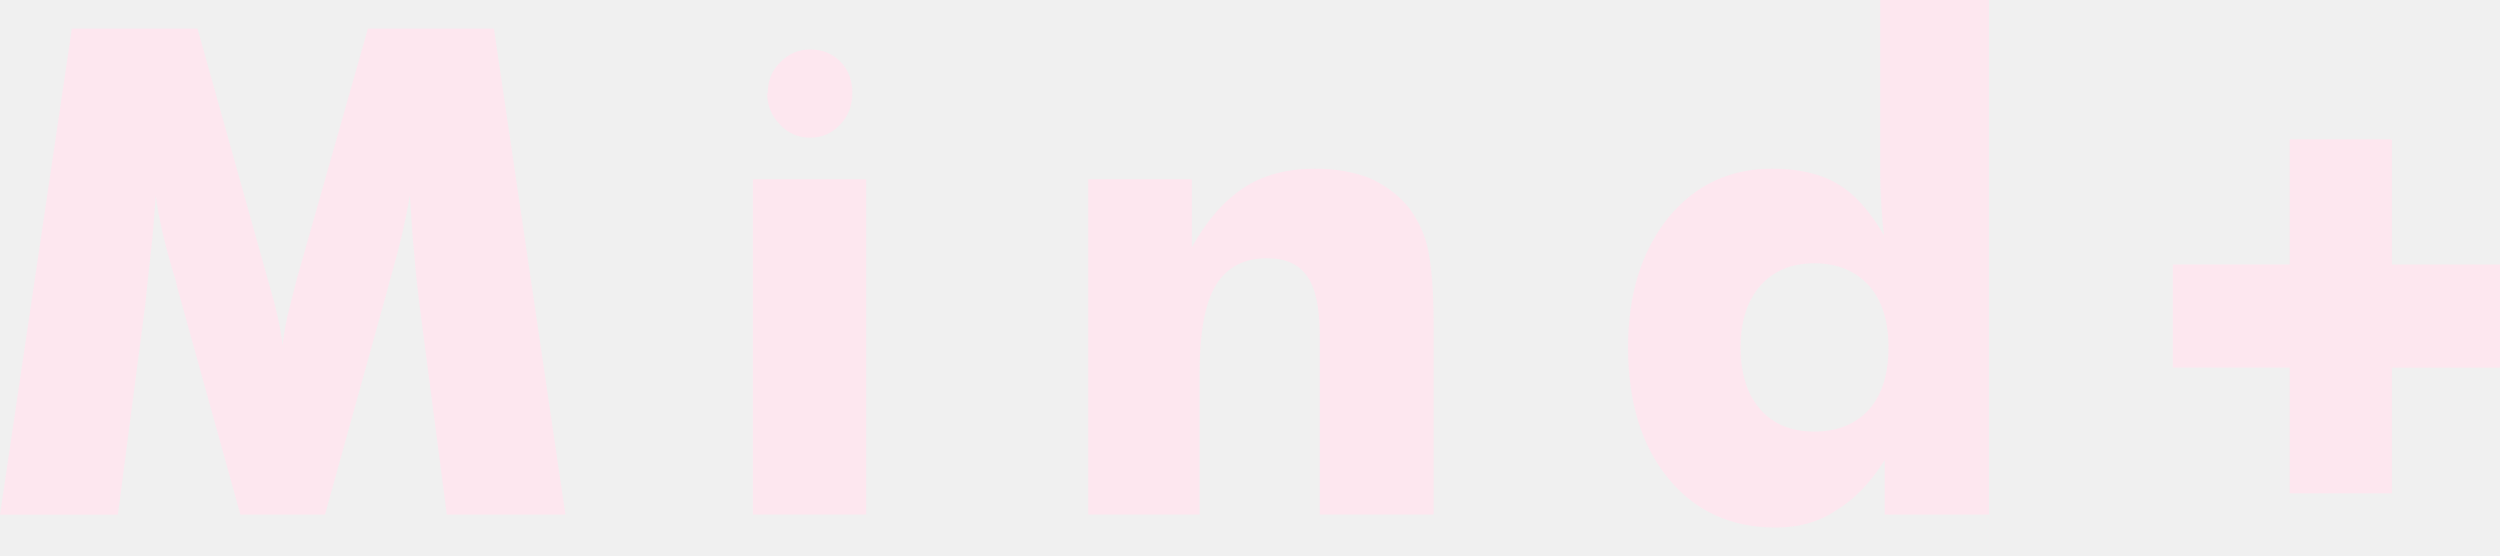
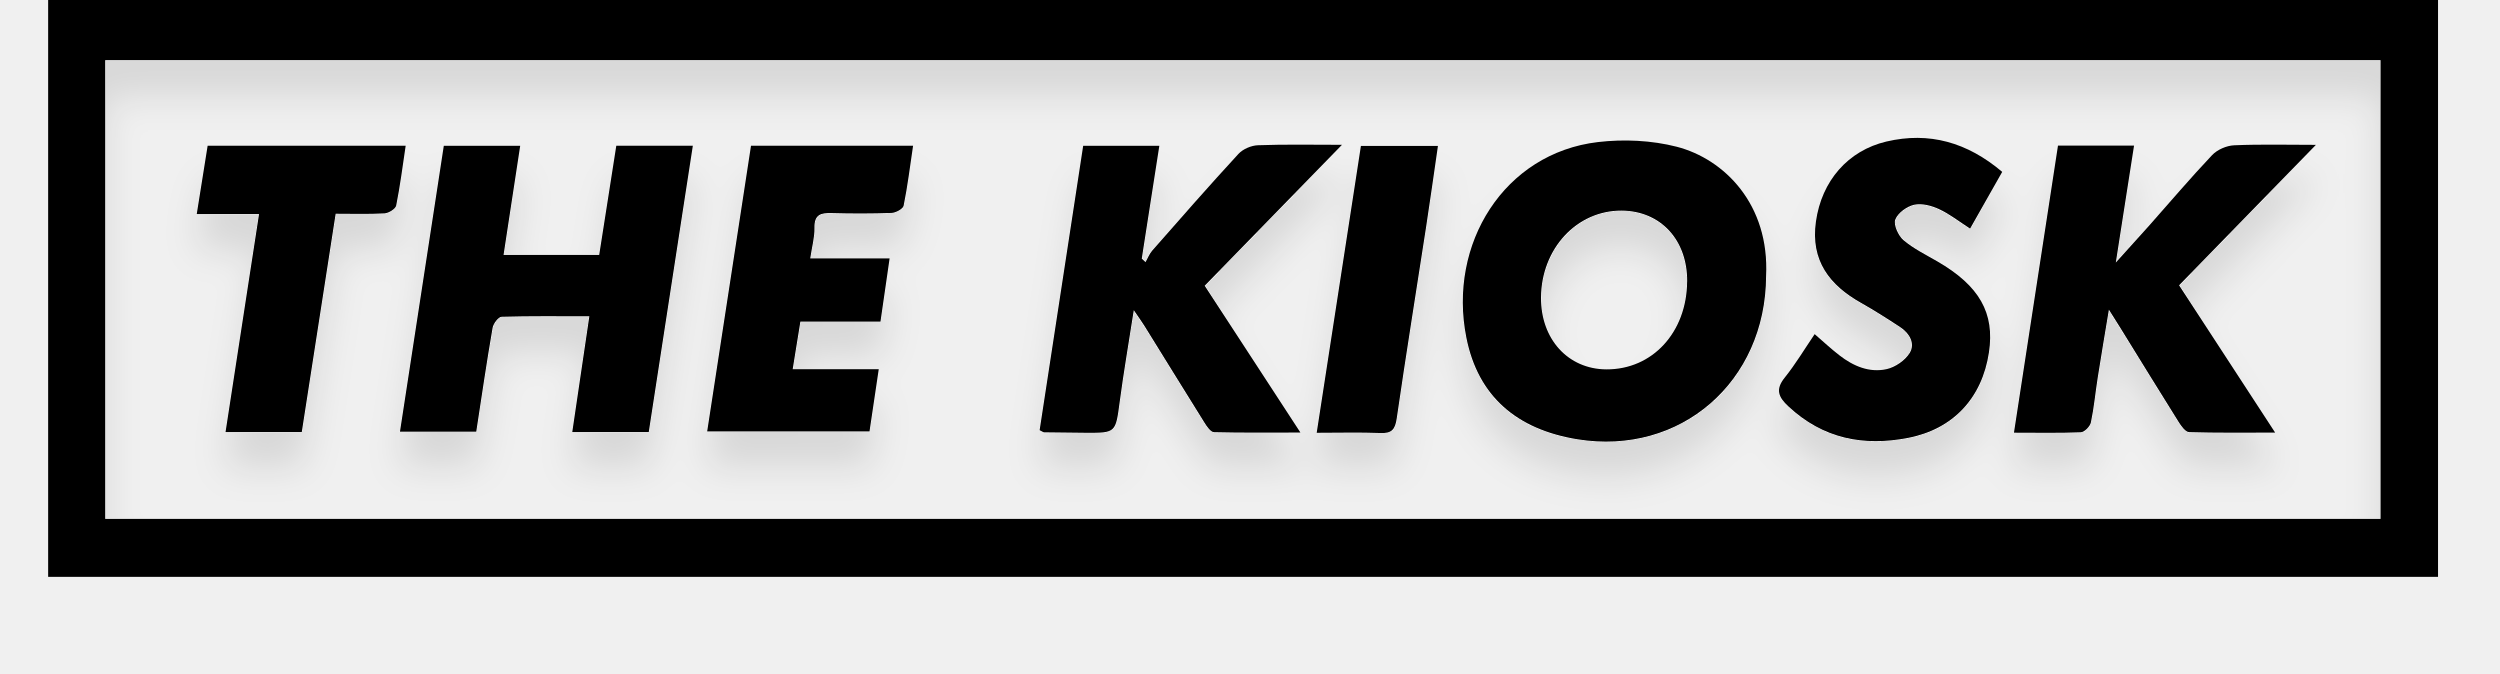
- <svg xmlns="http://www.w3.org/2000/svg" width="63" height="14" viewBox="0 0 63 14" fill="none">
-   <g clip-path="url(#clip0_3_2253)">
-     <path d="M14.249 12.968H11.26L10.57 7.673C10.512 7.198 10.468 6.784 10.441 6.427C10.405 6.075 10.367 5.576 10.329 4.93C10.232 5.51 10.084 6.156 9.881 6.87C9.838 7.01 9.807 7.13 9.784 7.229L8.19 12.968H6.058L4.463 7.229C4.447 7.134 4.416 7.014 4.366 6.87C4.142 6.117 3.994 5.471 3.925 4.93C3.883 5.543 3.843 6.001 3.806 6.302C3.79 6.458 3.765 6.686 3.733 6.988C3.702 7.29 3.677 7.518 3.661 7.675L2.971 12.97H0L1.811 0.72H4.977L6.747 7.036C6.779 7.154 6.8 7.229 6.811 7.263C6.966 7.787 7.07 8.266 7.123 8.702C7.133 8.551 7.174 8.306 7.243 7.966C7.264 7.883 7.345 7.566 7.482 7.021L9.272 0.72H12.447L14.249 12.968Z" fill="#FDE7EF" />
-     <path d="M18.973 12.967V4.517H21.827V12.967H18.973ZM19.333 2.341H19.349C19.349 2.028 19.453 1.773 19.661 1.572C19.869 1.355 20.121 1.246 20.414 1.246C20.724 1.246 20.979 1.349 21.18 1.555C21.381 1.762 21.479 2.023 21.479 2.341C21.479 2.665 21.375 2.932 21.167 3.144C20.964 3.361 20.712 3.47 20.414 3.47C20.109 3.47 19.853 3.356 19.645 3.128C19.437 2.916 19.333 2.654 19.333 2.341Z" fill="#FDE7EF" />
-     <path d="M27.424 12.967V4.517H30.035V6.233C30.404 5.563 30.841 5.062 31.348 4.727C31.838 4.409 32.434 4.251 33.134 4.251C33.663 4.251 34.132 4.333 34.543 4.501C34.95 4.691 35.28 4.946 35.532 5.27C35.761 5.594 35.915 5.937 35.989 6.3C36.081 6.762 36.127 7.373 36.127 8.131V12.967H33.257V8.441C33.257 7.754 33.153 7.264 32.945 6.968C32.737 6.66 32.399 6.508 31.93 6.508C31.344 6.508 30.912 6.736 30.635 7.194C30.363 7.651 30.228 8.393 30.228 9.42V12.967H27.424Z" fill="#FDE7EF" />
-     <path d="M50.123 -9.15527e-05V12.968H47.494V11.596C47.131 12.171 46.72 12.594 46.26 12.868C45.833 13.154 45.33 13.295 44.754 13.295C43.621 13.295 42.717 12.883 42.041 12.056C41.366 11.232 41.027 10.129 41.027 8.752C41.027 7.413 41.366 6.324 42.045 5.48C42.718 4.661 43.59 4.251 44.657 4.251C45.341 4.251 45.896 4.383 46.323 4.645C46.734 4.886 47.118 5.313 47.476 5.93C47.455 5.779 47.434 5.55 47.413 5.243C47.392 4.908 47.381 4.634 47.381 4.422V-9.15527e-05H50.123ZM47.591 8.756C47.591 8.093 47.429 7.575 47.102 7.202C46.755 6.824 46.297 6.635 45.724 6.635C45.147 6.635 44.692 6.824 44.36 7.202C44.029 7.581 43.863 8.098 43.863 8.756C43.863 9.418 44.029 9.939 44.36 10.317C44.687 10.69 45.14 10.876 45.724 10.876C46.3 10.876 46.76 10.69 47.102 10.317C47.427 9.943 47.591 9.422 47.591 8.756Z" fill="#FDE7EF" />
-     <path d="M58.26 4.072H59.716V7.227H62.647V8.704H59.716V11.872H58.26V8.702H55.316V7.226H58.26V4.072Z" fill="#FDE7EF" stroke="#FDE7EF" stroke-width="1.122" stroke-miterlimit="10" />
+ <svg xmlns="http://www.w3.org/2000/svg" width="52" height="14" viewBox="0 0 52 14" fill="none">
+   <g clip-path="url(#clip0_103_24512)" filter="url(#filter0_d_103_24512)">
+     <path d="M1 12V0H50.714V12H1ZM2.188 10.793H49.516V1.251H2.188V10.792V10.793Z" fill="black" />
+     <path d="M36.735 5.74C36.727 7.946 34.95 9.483 32.81 9.137C31.546 8.931 30.742 8.242 30.5 7.022C30.112 5.075 31.286 3.185 33.238 2.955C33.775 2.892 34.352 2.918 34.875 3.052C35.868 3.309 36.808 4.252 36.735 5.741V5.74ZM35.093 5.856C35.1 4.99 34.54 4.385 33.728 4.381C32.796 4.377 32.059 5.172 32.053 6.19C32.048 7.054 32.615 7.678 33.411 7.683C34.37 7.689 35.084 6.913 35.092 5.856H35.093Z" fill="black" />
+     <path d="M13.493 8.987H11.903C12.021 8.187 12.136 7.406 12.258 6.579C11.62 6.579 11.026 6.571 10.433 6.589C10.366 6.591 10.261 6.731 10.246 6.819C10.123 7.529 10.019 8.242 9.906 8.979H8.319C8.624 6.992 8.926 5.02 9.231 3.033H10.82C10.704 3.794 10.591 4.536 10.474 5.303H12.463C12.581 4.548 12.699 3.797 12.819 3.031H14.411C14.105 5.022 13.8 6.997 13.494 8.988L13.493 8.987Z" fill="black" />
+     <path d="M25.058 5.944C25.732 6.978 26.37 7.956 27.049 8.997C26.408 8.997 25.829 9.004 25.25 8.989C25.184 8.987 25.106 8.876 25.058 8.799C24.638 8.128 24.223 7.452 23.804 6.778C23.749 6.69 23.688 6.606 23.583 6.452C23.477 7.136 23.372 7.741 23.291 8.35C23.204 9.003 23.213 9.005 22.58 9.002C22.292 9 22.005 8.996 21.717 8.992C21.699 8.992 21.68 8.975 21.624 8.948C21.925 6.989 22.227 5.018 22.53 3.033H24.114C23.99 3.831 23.869 4.605 23.749 5.379C23.775 5.404 23.801 5.428 23.827 5.453C23.873 5.372 23.907 5.281 23.966 5.213C24.559 4.538 25.151 3.862 25.759 3.202C25.853 3.1 26.026 3.026 26.165 3.021C26.734 3 27.305 3.012 27.913 3.012C26.934 4.017 25.995 4.981 25.058 5.943V5.944Z" fill="black" />
+     <path d="M48.171 3.013C47.204 4.006 46.267 4.968 45.325 5.934C46.005 6.977 46.643 7.954 47.323 8.998C46.687 8.998 46.11 9.006 45.533 8.988C45.459 8.986 45.371 8.864 45.318 8.78C44.908 8.127 44.505 7.469 44.099 6.813C44.037 6.714 43.974 6.614 43.865 6.441C43.779 6.963 43.703 7.404 43.634 7.846C43.584 8.159 43.556 8.476 43.491 8.785C43.474 8.868 43.358 8.987 43.283 8.991C42.838 9.01 42.392 9 41.89 9C42.199 6.988 42.502 5.011 42.806 3.029H44.388C44.265 3.823 44.144 4.595 44.009 5.461C44.274 5.168 44.485 4.936 44.694 4.702C45.132 4.209 45.559 3.704 46.012 3.226C46.122 3.111 46.313 3.029 46.471 3.022C47.03 2.998 47.59 3.013 48.171 3.013Z" fill="black" />
+     <path d="M41.646 3.575C41.414 3.986 41.197 4.37 40.978 4.755C40.748 4.607 40.552 4.451 40.333 4.35C40.176 4.277 39.975 4.224 39.814 4.259C39.663 4.293 39.475 4.428 39.422 4.566C39.381 4.674 39.484 4.904 39.592 4.995C39.802 5.173 40.057 5.298 40.297 5.437C41.171 5.943 41.494 6.511 41.37 7.33C41.228 8.279 40.625 8.925 39.693 9.107C38.765 9.288 37.92 9.128 37.198 8.452C36.991 8.259 36.922 8.101 37.124 7.852C37.346 7.575 37.531 7.266 37.745 6.95C37.922 7.103 38.084 7.255 38.259 7.39C38.549 7.616 38.883 7.757 39.241 7.678C39.422 7.638 39.628 7.496 39.724 7.338C39.839 7.145 39.718 6.932 39.53 6.808C39.262 6.632 38.991 6.458 38.712 6.301C38.058 5.934 37.656 5.423 37.771 4.609C37.89 3.762 38.439 3.132 39.237 2.944C40.128 2.735 40.918 2.96 41.645 3.574L41.646 3.575Z" fill="black" />
+     <path d="M16.854 5.374H18.504C18.439 5.826 18.378 6.249 18.314 6.69H16.648C16.594 7.021 16.544 7.33 16.488 7.679H18.278C18.212 8.125 18.151 8.535 18.086 8.973H14.709C15.014 6.984 15.318 5.008 15.621 3.031H18.992C18.928 3.462 18.878 3.873 18.796 4.277C18.783 4.344 18.635 4.425 18.546 4.429C18.131 4.444 17.715 4.444 17.3 4.432C17.077 4.426 16.934 4.457 16.941 4.742C16.945 4.935 16.889 5.13 16.853 5.374H16.854Z" fill="black" />
+     <path d="M8.438 3.031C8.374 3.461 8.322 3.871 8.241 4.275C8.226 4.346 8.085 4.433 7.998 4.438C7.67 4.457 7.339 4.446 6.982 4.446C6.745 5.969 6.512 7.473 6.277 8.987H4.691C4.923 7.475 5.153 5.982 5.388 4.452H4.092C4.171 3.956 4.244 3.5 4.319 3.031H8.438Z" fill="black" />
+     <path d="M27.387 9.002C27.697 6.992 28 5.024 28.307 3.035H29.909C29.825 3.612 29.748 4.171 29.662 4.728C29.459 6.053 29.244 7.377 29.052 8.703C29.018 8.94 28.942 9.016 28.714 9.007C28.281 8.99 27.846 9.002 27.387 9.002H27.387Z" fill="black" />
  </g>
  <defs>
-     <clipPath id="clip0_3_2253">
-       <rect width="63" height="13.294" fill="white" />
+     <filter id="filter0_d_103_24512" x="0.262" y="0" width="51.19" height="13.476" filterUnits="userSpaceOnUse" color-interpolation-filters="sRGB">
+       <feFlood flood-opacity="0" result="BackgroundImageFix" />
+       <feColorMatrix in="SourceAlpha" type="matrix" values="0 0 0 0 0 0 0 0 0 0 0 0 0 0 0 0 0 0 127 0" result="hardAlpha" />
+       <feOffset dy="0.738" />
+       <feGaussianBlur stdDeviation="0.369" />
+       <feComposite in2="hardAlpha" operator="out" />
+       <feColorMatrix type="matrix" values="0 0 0 0 0 0 0 0 0 0 0 0 0 0 0 0 0 0 0.1 0" />
+       <feBlend mode="normal" in2="BackgroundImageFix" result="effect1_dropShadow_103_24512" />
+       <feBlend mode="normal" in="SourceGraphic" in2="effect1_dropShadow_103_24512" result="shape" />
+     </filter>
+     <clipPath id="clip0_103_24512">
+       <rect width="49.714" height="12" fill="white" transform="translate(1)" />
    </clipPath>
  </defs>
</svg>
